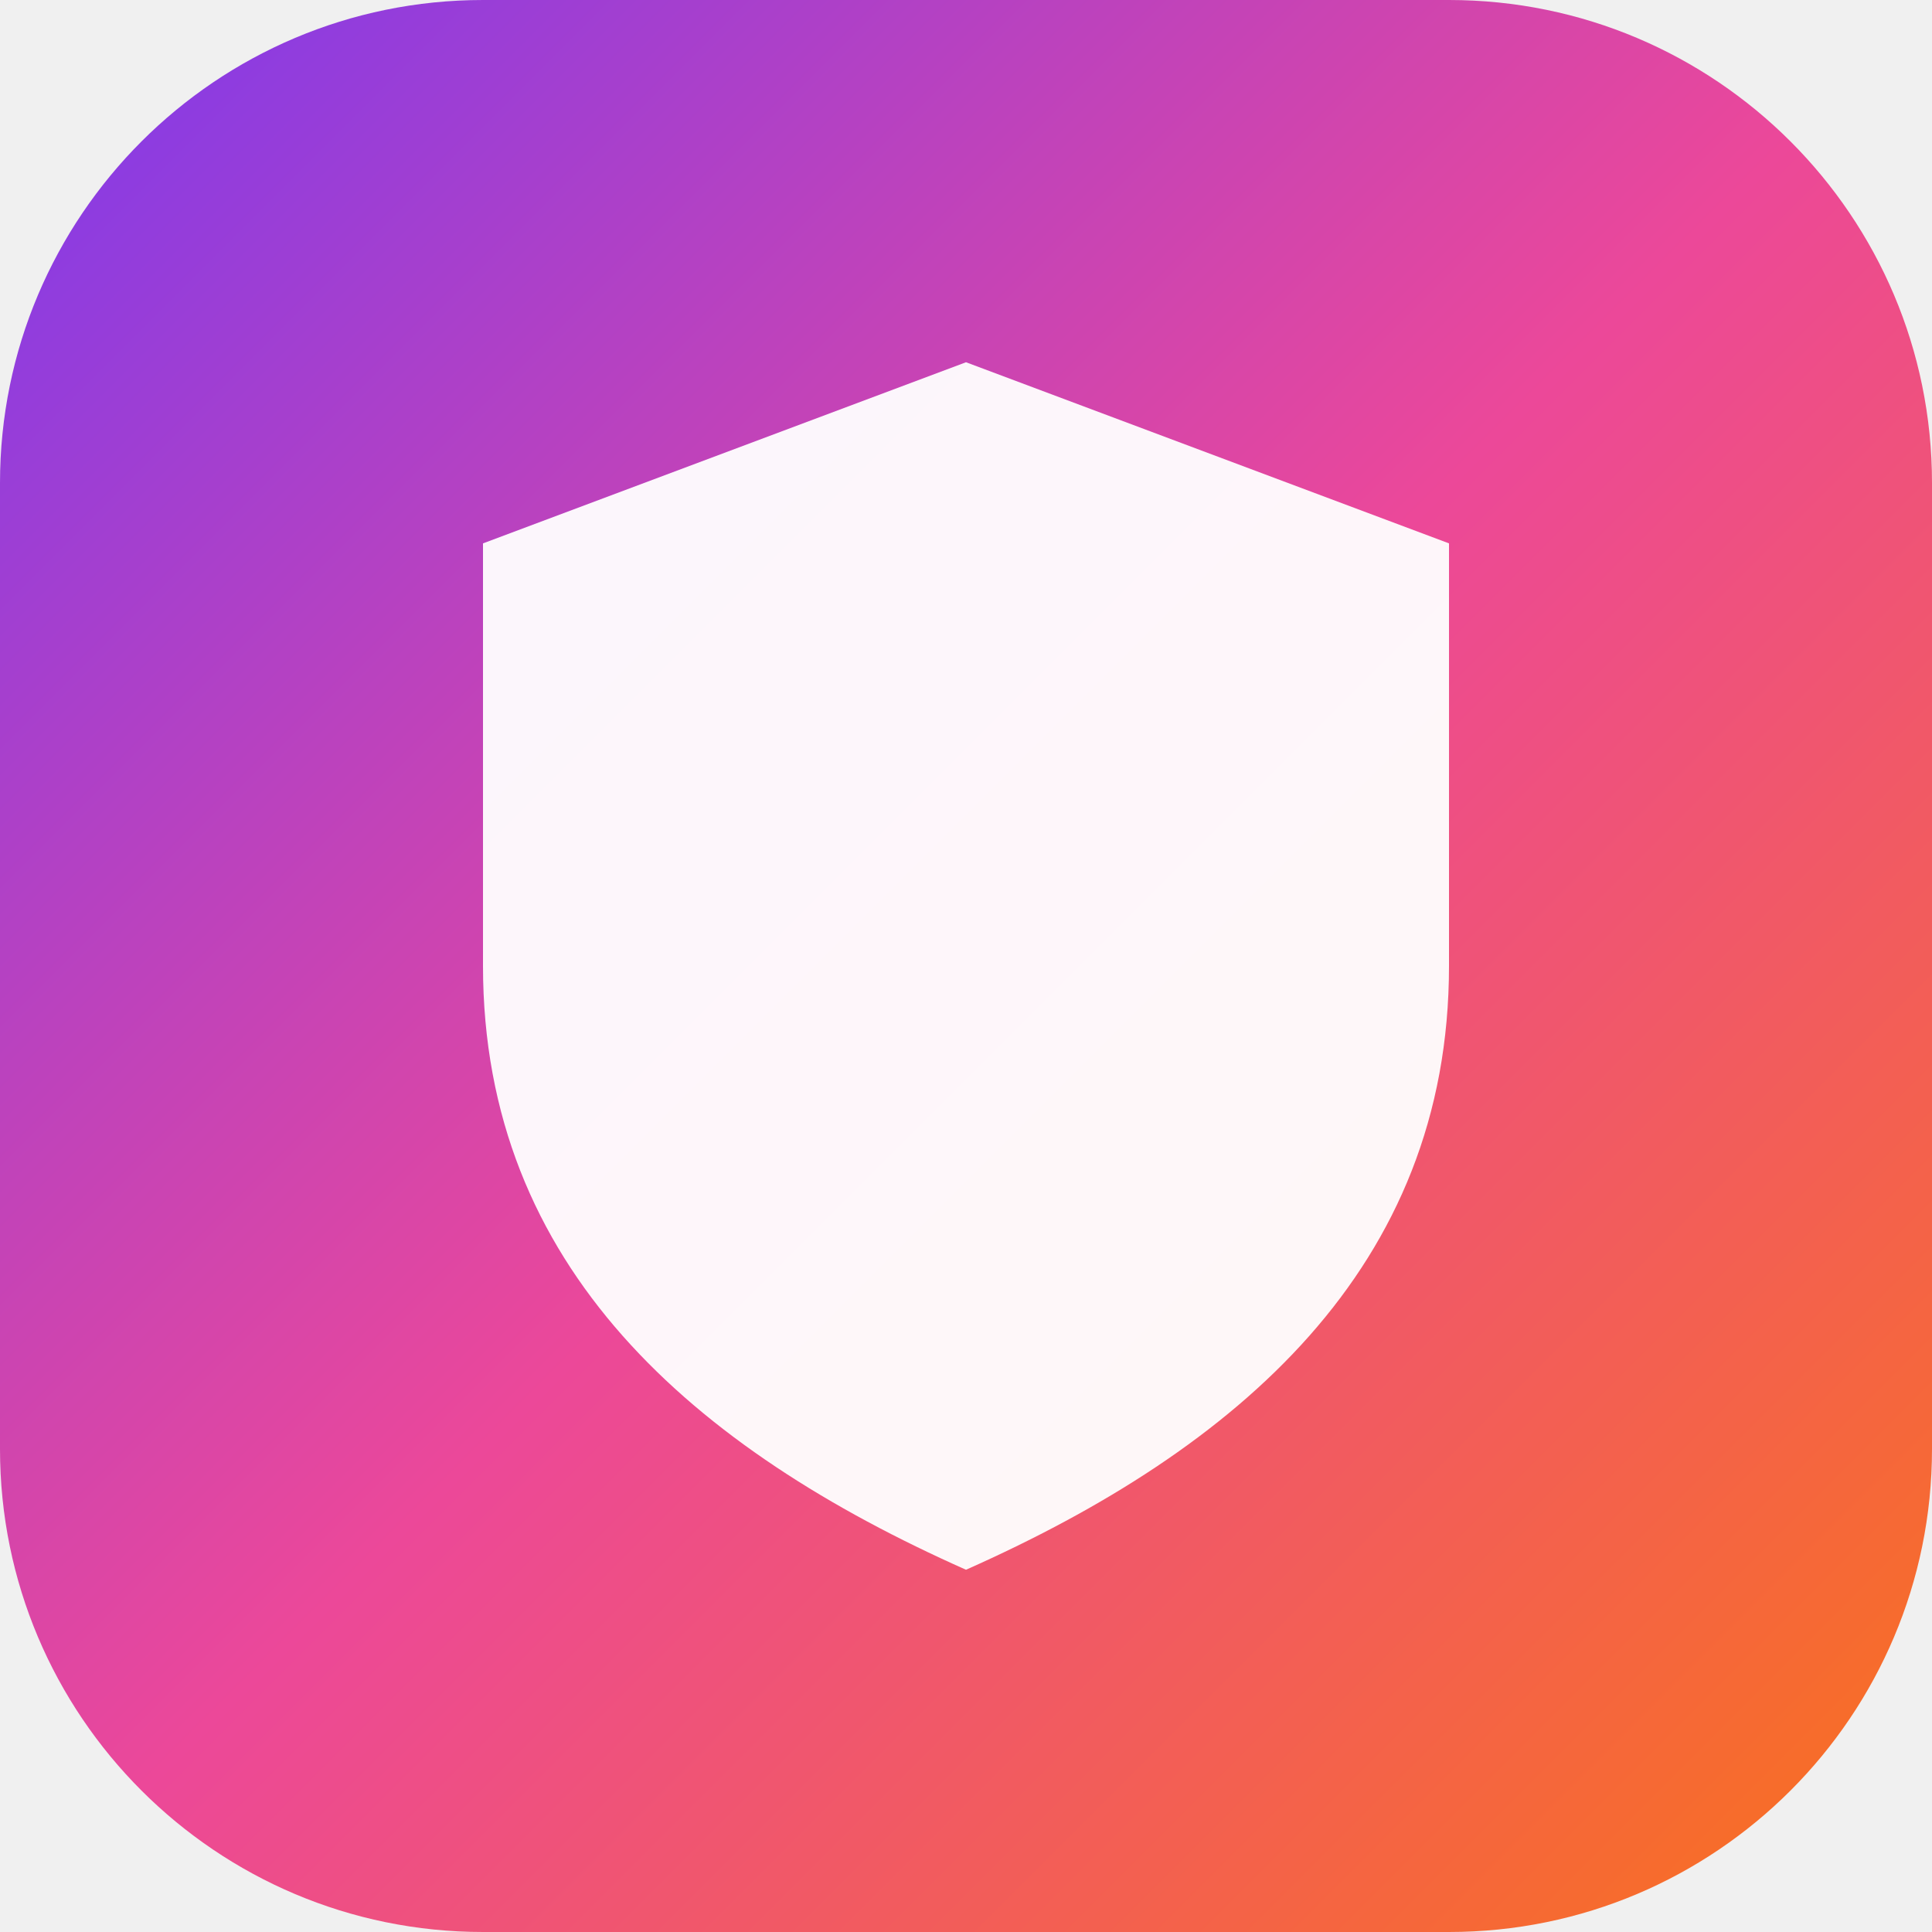
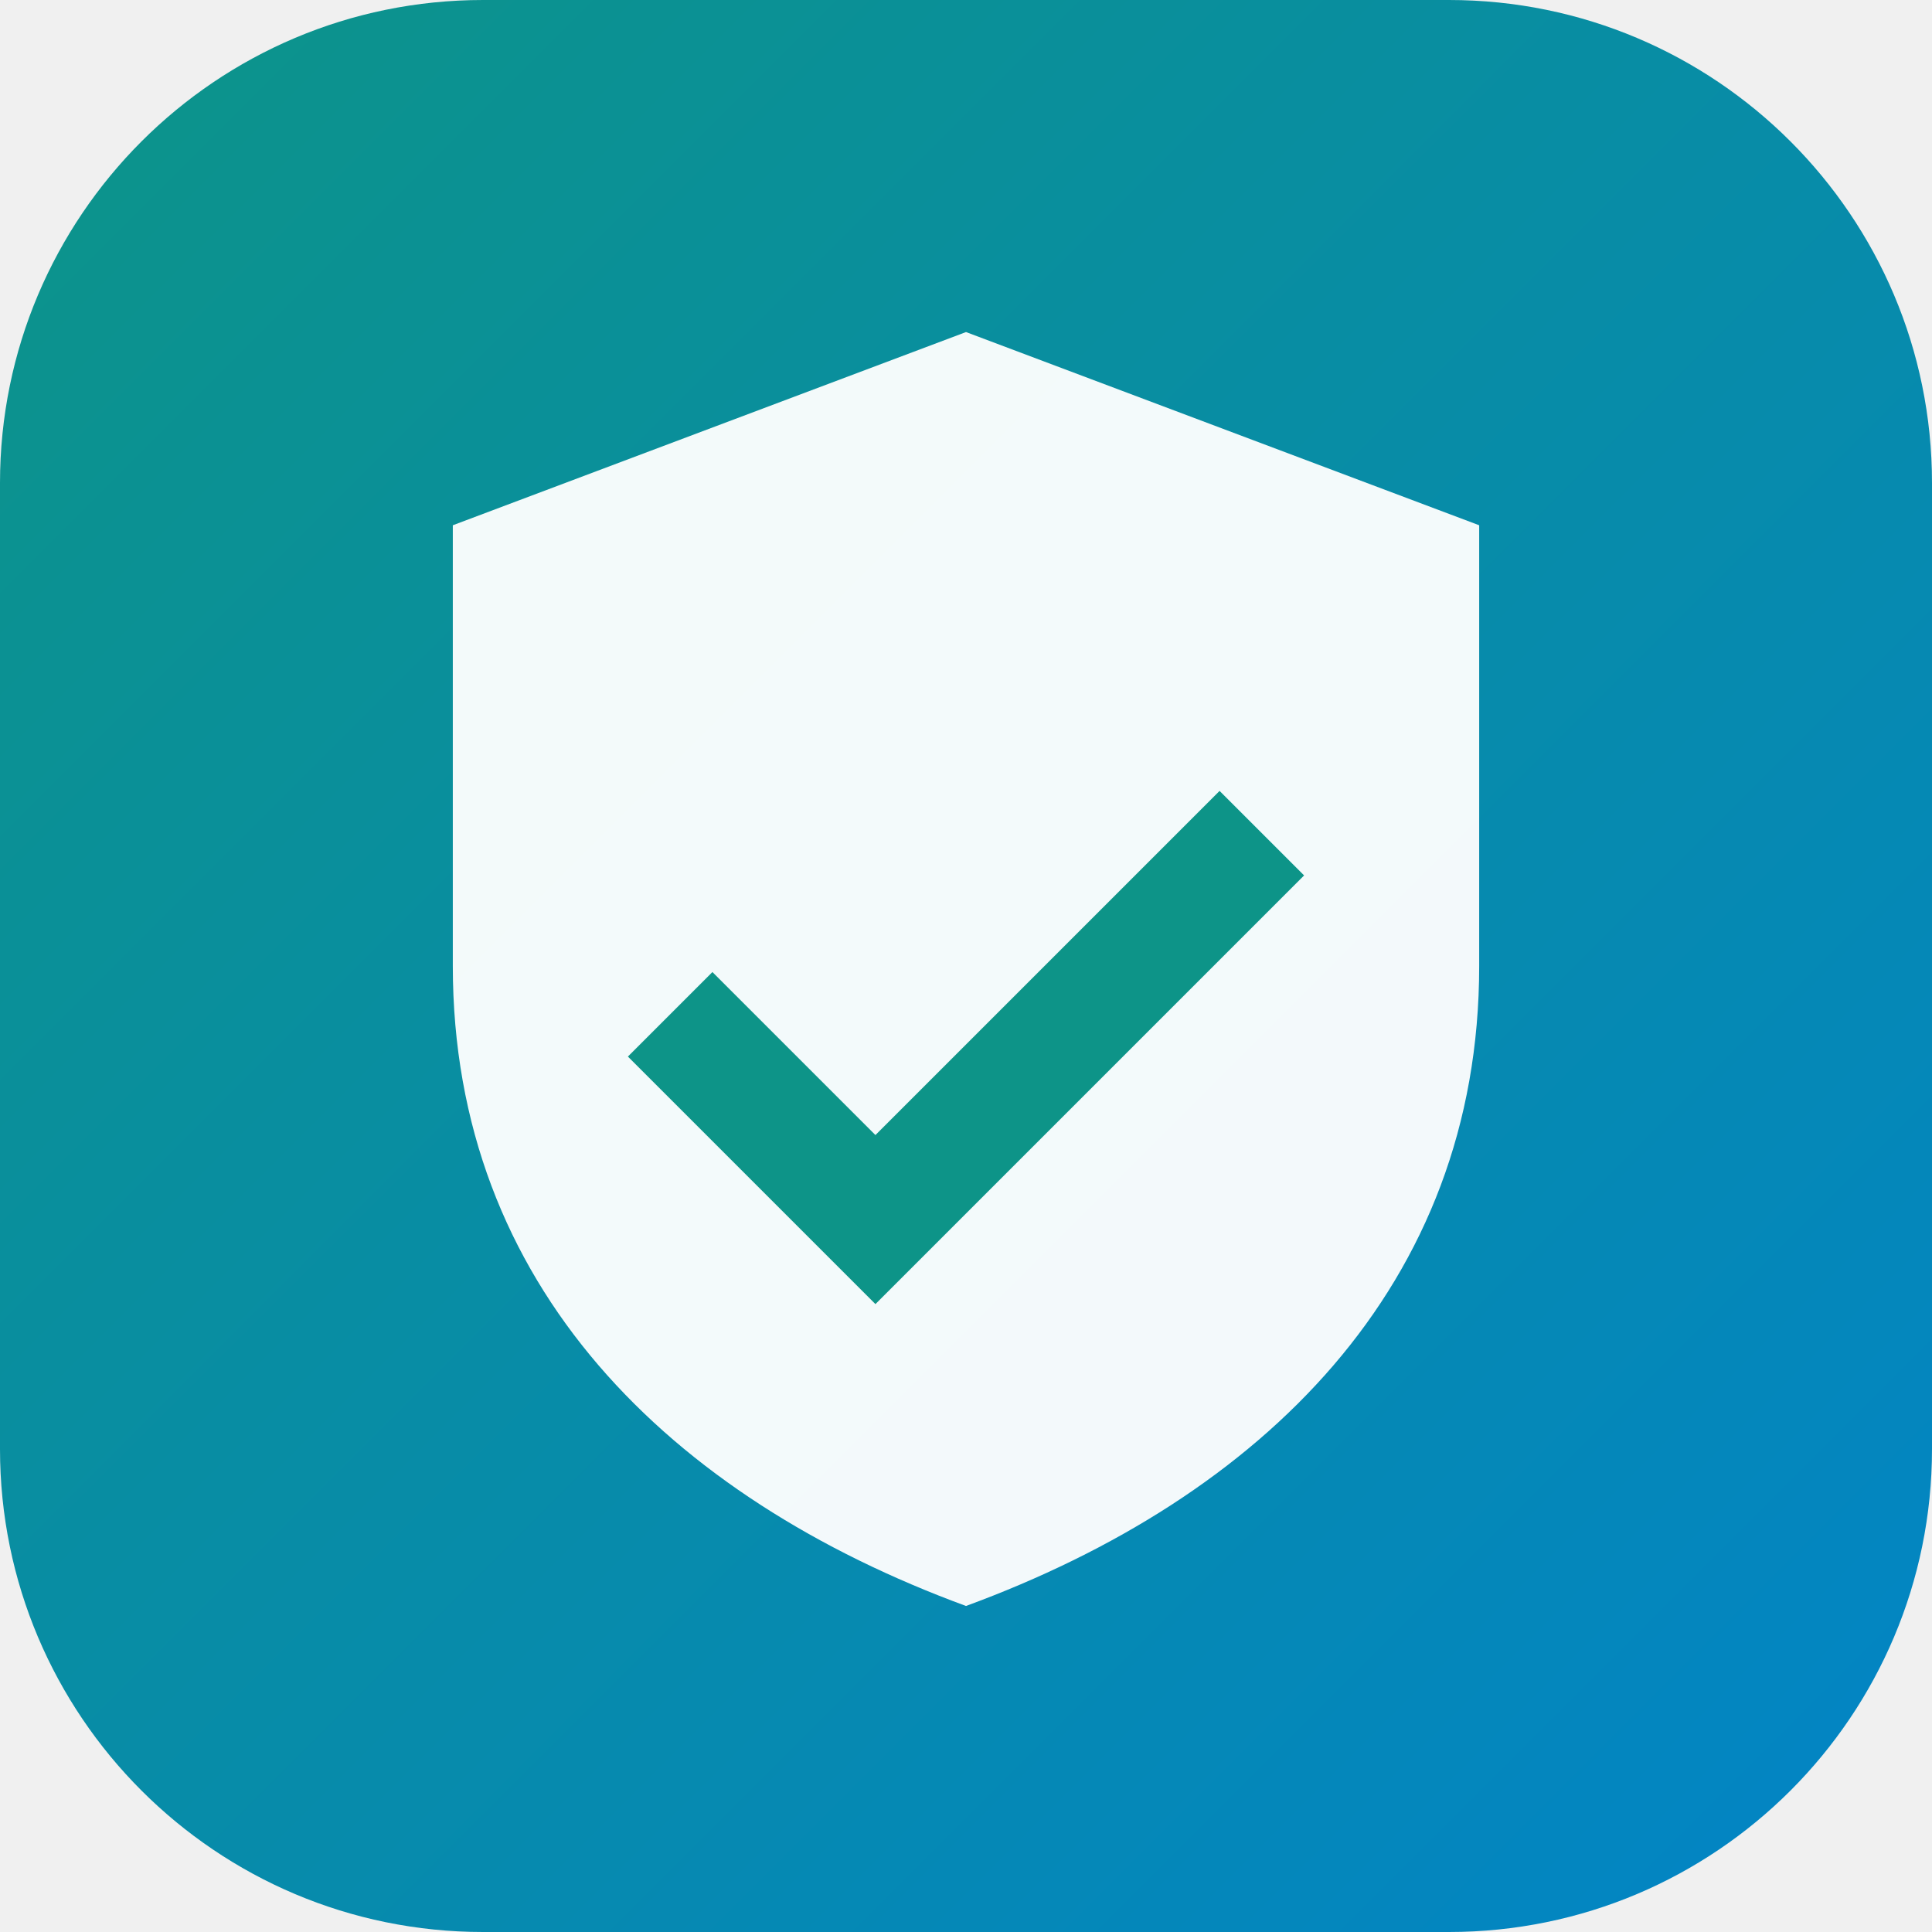
<svg xmlns="http://www.w3.org/2000/svg" viewBox="0 0 32 32">
  <defs>
    <linearGradient id="g" x1="0" y1="0" x2="1" y2="1">
-       <stop offset="0" stop-color="#7c3aed" />
-       <stop offset=".5" stop-color="#ec4899" />
-       <stop offset="1" stop-color="#f97316" />
+       <stop offset="0" stop-color="#0d9488" />
+       <stop offset="1" stop-color="#0284c7" />
    </linearGradient>
  </defs>
  <rect width="32" height="32" rx="8" fill="url(#g)" />
-   <path d="M16 6l8 3v7c0 5-3.5 8-8 10-4.500-2-8-5-8-10V9z" fill="#fff" opacity=".95" />
+   <path d="M16 5.5l8.5 3.2v7.3c0 5.3-3.6 8.8-8.5 10.6-4.9-1.8-8.5-5.3-8.5-10.6V8.7L16 5.5z" fill="#ffffff" fill-opacity="0.95" />
+   <path d="M14.5 18.8l-2.7-2.7-1.4 1.4 4.1 4.1 7.1-7.1-1.4-1.4-5.7 5.7z" fill="#0d9488" />
</svg>
